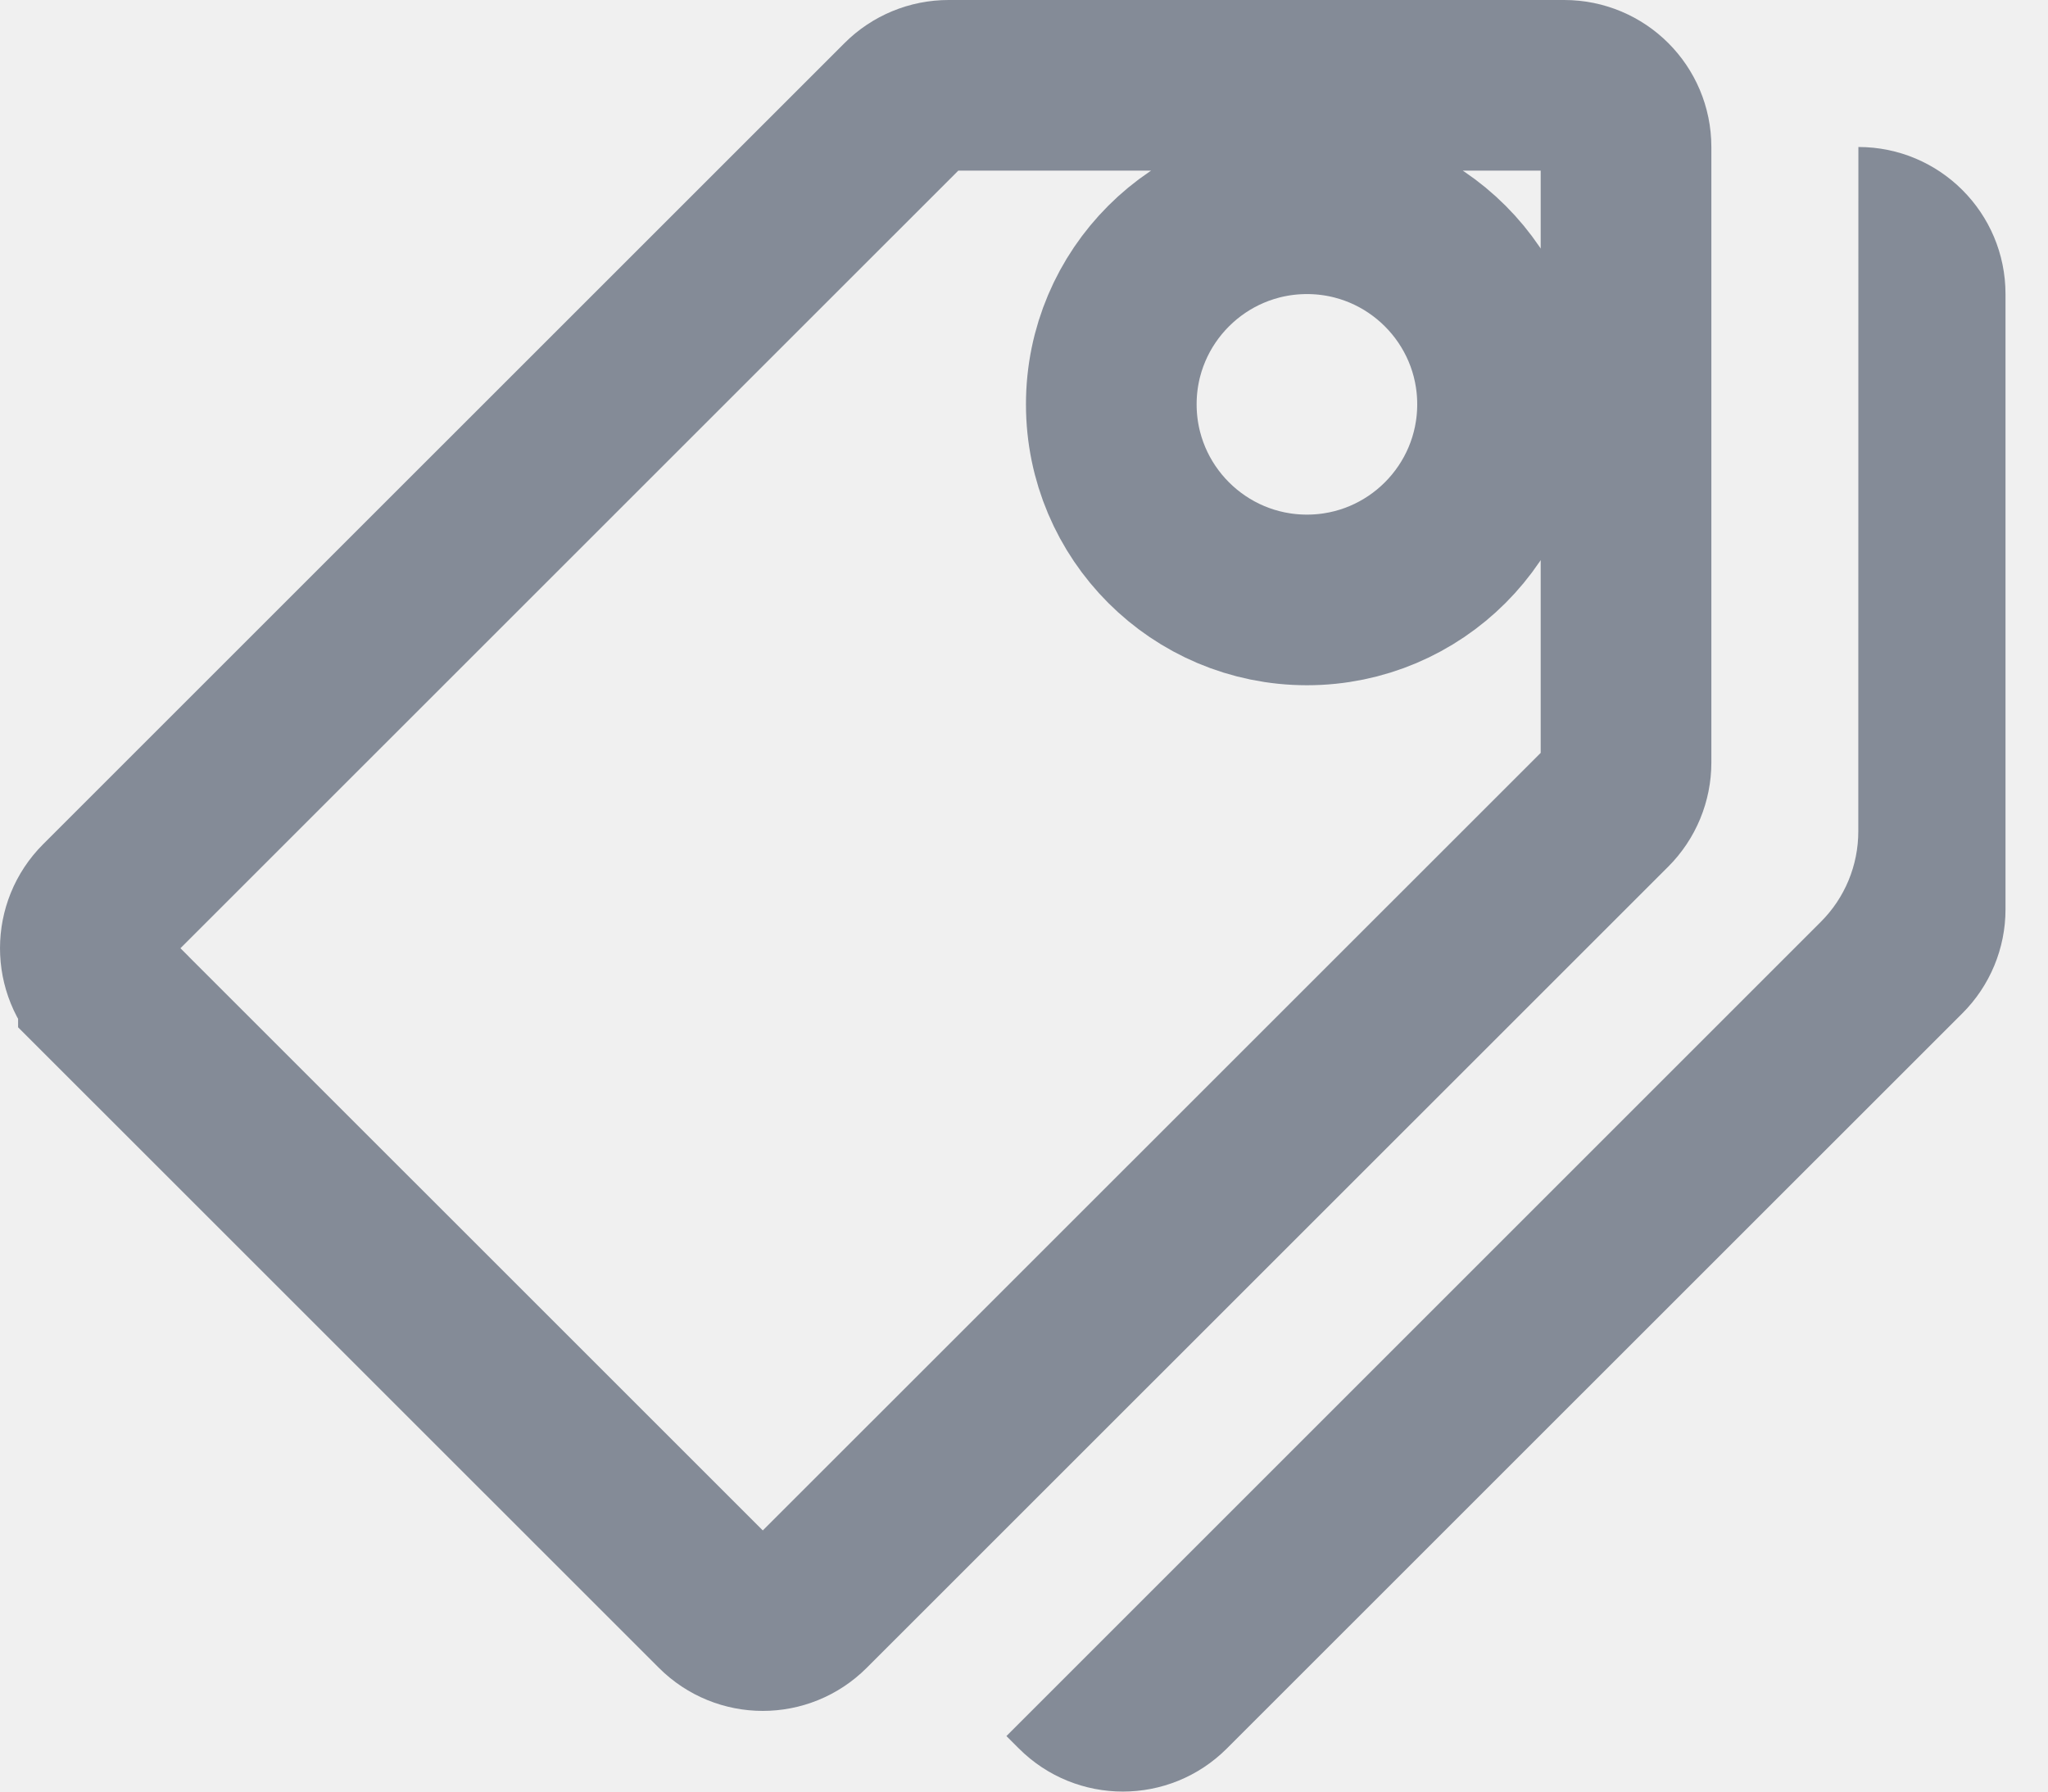
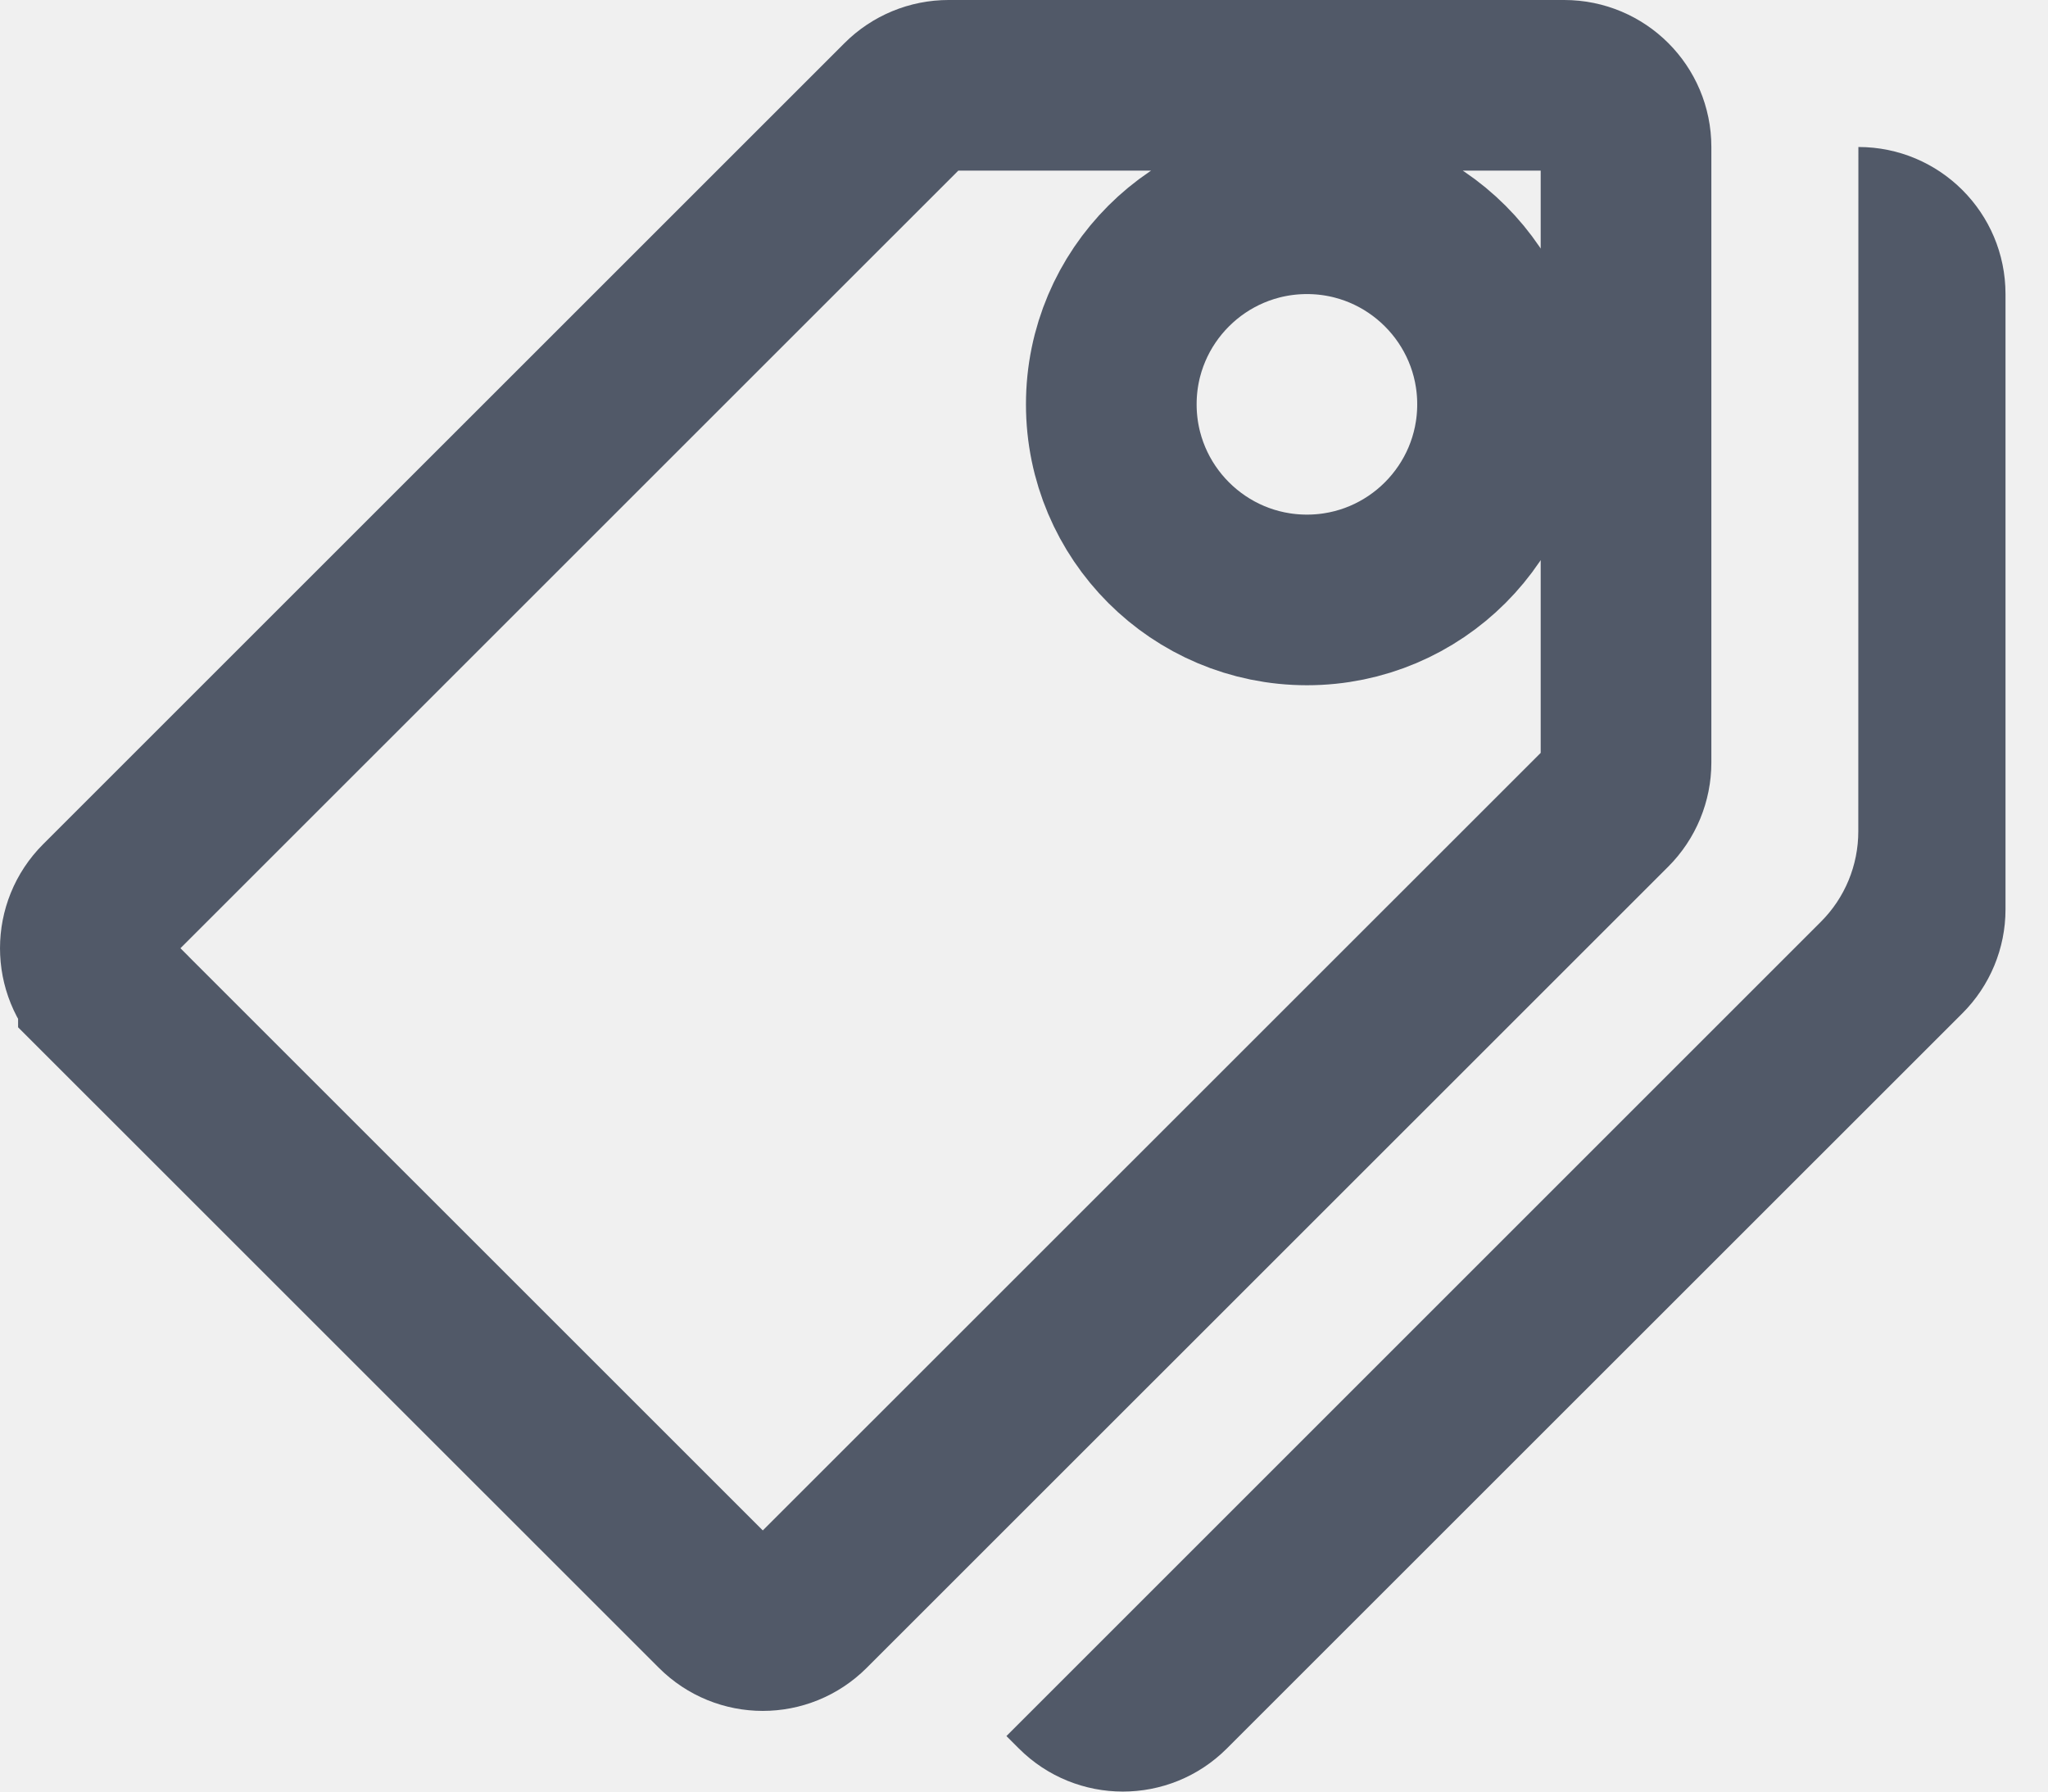
<svg xmlns="http://www.w3.org/2000/svg" width="24" height="21" viewBox="0 0 24 21" fill="none">
-   <path d="M10.604 1.212L10.604 1.212C10.74 1.076 10.924 1 11.116 1H18.331C18.731 1 19.055 1.323 19.055 1.723V8.938C19.055 9.13 18.979 9.315 18.842 9.452C18.842 9.452 18.842 9.452 18.842 9.452L9.45 18.842L9.45 18.842C9.168 19.125 8.71 19.125 8.428 18.842L1.212 11.627C1.212 11.627 1.212 11.627 1.212 11.626C1.212 11.626 1.212 11.626 1.212 11.626C0.929 11.343 0.93 10.885 1.212 10.603C1.212 10.603 1.212 10.603 1.212 10.603L10.604 1.212ZM13.023 4.739C13.023 6.005 14.05 7.032 15.316 7.032C16.581 7.032 17.608 6.005 17.608 4.739C17.608 3.474 16.581 2.447 15.316 2.447C14.05 2.447 13.023 3.474 13.023 4.739Z" stroke="#848B97" stroke-width="2" />
-   <mask id="path-2-inside-1_5476_105015" fill="white">
+   <path d="M10.604 1.212L10.604 1.212C10.74 1.076 10.924 1 11.116 1H18.331C18.731 1 19.055 1.323 19.055 1.723V8.938C19.055 9.13 18.979 9.315 18.842 9.452C18.842 9.452 18.842 9.452 18.842 9.452L9.45 18.842L9.45 18.842C9.168 19.125 8.71 19.125 8.428 18.842L1.212 11.627C1.212 11.627 1.212 11.627 1.212 11.626C1.212 11.626 1.212 11.626 1.212 11.626C0.929 11.343 0.93 10.885 1.212 10.603C1.212 10.603 1.212 10.603 1.212 10.603L10.604 1.212ZM13.023 4.739C13.023 6.005 14.05 7.032 15.316 7.032C16.581 7.032 17.608 6.005 17.608 4.739C17.608 3.474 16.581 2.447 15.316 2.447C14.05 2.447 13.023 3.474 13.023 4.739Z" stroke="#515968" stroke-width="2" />
+   <mask id="path-2-inside-1_1274_51380" fill="white">
    <path d="M21.778 1.723L21.777 9.745C21.777 10.142 21.62 10.524 21.338 10.805L11.794 20.349L11.94 20.495C12.613 21.168 13.704 21.168 14.377 20.495L22.996 11.878C23.32 11.555 23.502 11.116 23.502 10.66V3.447C23.502 2.494 22.73 1.723 21.778 1.723Z" />
  </mask>
-   <path d="M21.778 1.723V-0.277H19.778L19.778 1.723L21.778 1.723ZM21.777 9.745L19.777 9.744V9.745H21.777ZM21.338 10.805L19.926 9.388L19.924 9.39L21.338 10.805ZM11.794 20.349L10.38 18.934L8.965 20.349L10.38 21.763L11.794 20.349ZM11.94 20.495L10.526 21.909L10.526 21.909L11.94 20.495ZM14.377 20.495L12.963 19.081L12.963 19.081L14.377 20.495ZM22.996 11.878L21.583 10.462L21.582 10.464L22.996 11.878ZM23.502 3.447L25.502 3.447L23.502 3.447ZM19.778 1.723L19.777 9.744L23.777 9.745L23.778 1.723L19.778 1.723ZM19.777 9.745C19.777 9.613 19.83 9.484 19.926 9.388L22.75 12.221C23.41 11.563 23.777 10.671 23.777 9.745H19.777ZM19.924 9.39L10.38 18.934L13.208 21.763L22.752 12.219L19.924 9.39ZM10.38 21.763L10.526 21.909L13.354 19.081L13.208 18.934L10.38 21.763ZM10.526 21.909C11.98 23.363 14.337 23.363 15.791 21.909L12.963 19.081C13.071 18.973 13.246 18.973 13.354 19.081L10.526 21.909ZM15.791 21.909L24.41 13.293L21.582 10.464L12.963 19.081L15.791 21.909ZM24.408 13.294C25.108 12.596 25.502 11.648 25.502 10.66H21.502C21.502 10.585 21.531 10.514 21.583 10.462L24.408 13.294ZM25.502 10.66V3.447H21.502V10.66H25.502ZM25.502 3.447C25.502 1.39 23.835 -0.277 21.778 -0.277V3.723C21.626 3.723 21.502 3.599 21.502 3.447L25.502 3.447Z" fill="#848B97" mask="url(#path-2-inside-1_5476_105015)" />
+   <path d="M21.778 1.723V-0.277H19.778L19.778 1.723L21.778 1.723ZM21.777 9.745L19.777 9.744V9.745H21.777ZM21.338 10.805L19.926 9.388L19.924 9.39L21.338 10.805ZM11.794 20.349L10.38 18.934L8.965 20.349L10.38 21.763L11.794 20.349ZM11.94 20.495L10.526 21.909L10.526 21.909L11.94 20.495ZM14.377 20.495L12.963 19.081L12.963 19.081L14.377 20.495ZM22.996 11.878L21.583 10.462L21.582 10.464L22.996 11.878ZM23.502 3.447L25.502 3.447L23.502 3.447ZM19.778 1.723L19.777 9.744L23.777 9.745L23.778 1.723L19.778 1.723ZM19.777 9.745C19.777 9.613 19.83 9.484 19.926 9.388L22.75 12.221C23.41 11.563 23.777 10.671 23.777 9.745H19.777ZM19.924 9.39L10.38 18.934L13.208 21.763L22.752 12.219L19.924 9.39ZM10.38 21.763L10.526 21.909L13.354 19.081L13.208 18.934L10.38 21.763ZM10.526 21.909C11.98 23.363 14.337 23.363 15.791 21.909L12.963 19.081C13.071 18.973 13.246 18.973 13.354 19.081L10.526 21.909ZM15.791 21.909L24.41 13.293L21.582 10.464L12.963 19.081L15.791 21.909ZM24.408 13.294C25.108 12.596 25.502 11.648 25.502 10.66H21.502C21.502 10.585 21.531 10.514 21.583 10.462L24.408 13.294ZM25.502 10.66V3.447H21.502V10.66H25.502ZM25.502 3.447C25.502 1.39 23.835 -0.277 21.778 -0.277V3.723C21.626 3.723 21.502 3.599 21.502 3.447L25.502 3.447Z" fill="#515968" mask="url(#path-2-inside-1_1274_51380)" />
</svg>
